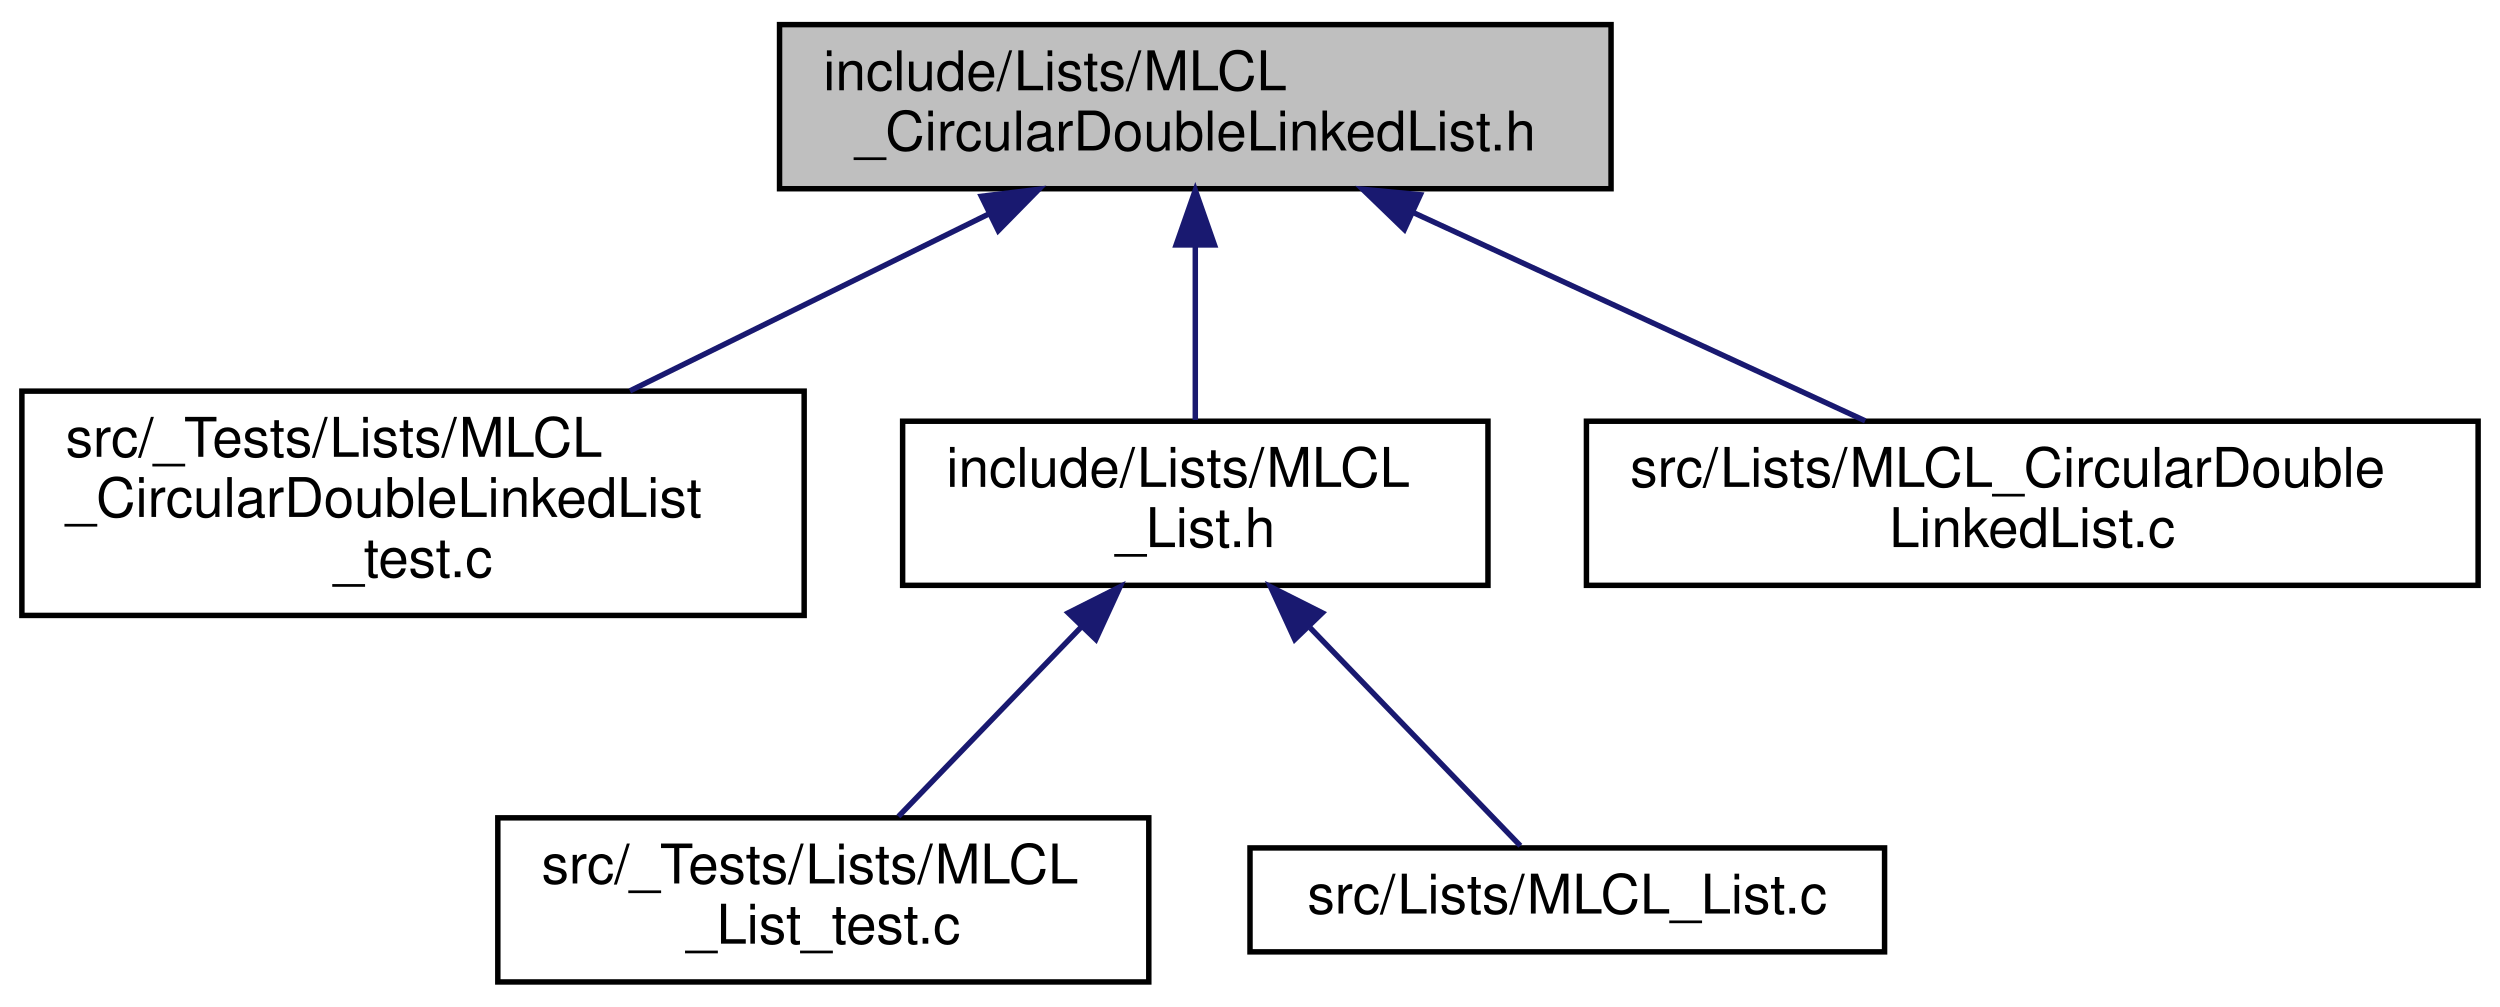
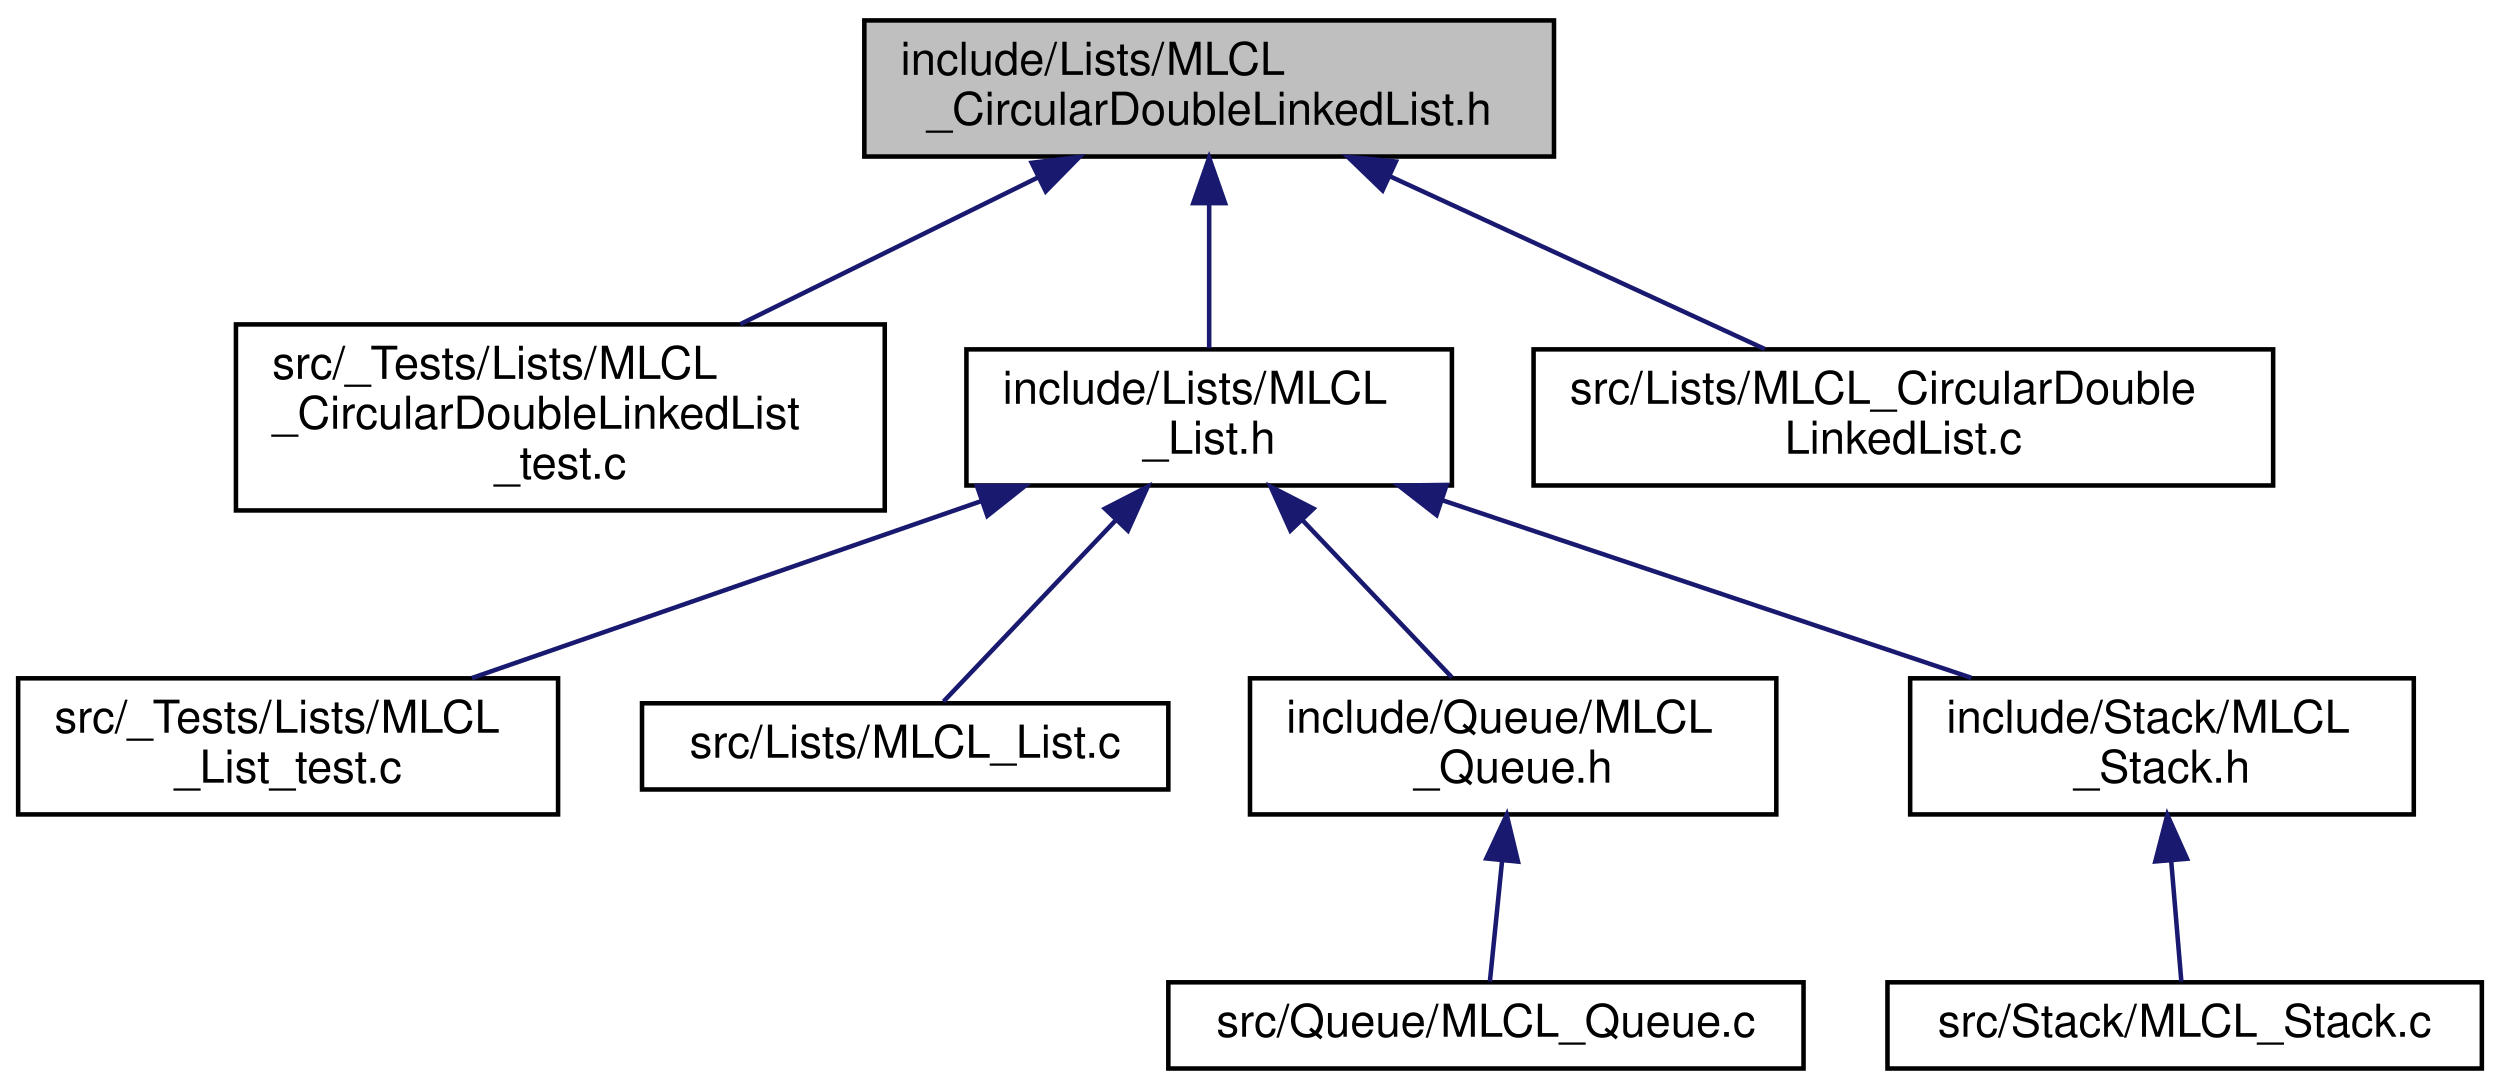
- <svg xmlns="http://www.w3.org/2000/svg" xmlns:xlink="http://www.w3.org/1999/xlink" width="457pt" height="184pt" viewBox="0.00 0.00 457.00 184.00">
-   <g id="graph0" class="graph" transform="scale(1 1) rotate(0) translate(4 180)">
+ <svg xmlns="http://www.w3.org/2000/svg" xmlns:xlink="http://www.w3.org/1999/xlink" width="551pt" height="240pt" viewBox="0.00 0.00 551.00 240.00">
+   <g id="graph0" class="graph" transform="scale(1 1) rotate(0) translate(4 236)">
    <g id="node1" class="node">
      <g id="a_node1">
        <a xlink:title=" ">
-           <polygon fill="#bfbfbf" stroke="black" points="138.5,-145.5 138.5,-175.5 290.5,-175.5 290.5,-145.5 138.5,-145.5" />
-           <text text-anchor="start" x="146.5" y="-163.5" font-family="Helvetica,sans-Serif" font-size="10.00">include/Lists/MLCL</text>
-           <text text-anchor="middle" x="214.5" y="-152.5" font-family="Helvetica,sans-Serif" font-size="10.00">_CircularDoubleLinkedList.h</text>
+           <polygon fill="#bfbfbf" stroke="black" points="186.5,-201.5 186.5,-231.5 338.5,-231.5 338.5,-201.5 186.5,-201.5" />
+           <text text-anchor="start" x="194.5" y="-219.5" font-family="Helvetica,sans-Serif" font-size="10.00">include/Lists/MLCL</text>
+           <text text-anchor="middle" x="262.5" y="-208.5" font-family="Helvetica,sans-Serif" font-size="10.00">_CircularDoubleLinkedList.h</text>
        </a>
      </g>
    </g>
    <g id="node2" class="node">
      <g id="a_node2">
        <a xlink:href="_m_l_c_l___circular_double_linked_list__test_8c.html" target="_top" xlink:title=" ">
-           <polygon fill="none" stroke="black" points="0,-67.5 0,-108.5 143,-108.5 143,-67.5 0,-67.5" />
-           <text text-anchor="start" x="8" y="-96.5" font-family="Helvetica,sans-Serif" font-size="10.00">src/_Tests/Lists/MLCL</text>
-           <text text-anchor="start" x="8" y="-85.5" font-family="Helvetica,sans-Serif" font-size="10.00">_CircularDoubleLinkedList</text>
-           <text text-anchor="middle" x="71.5" y="-74.5" font-family="Helvetica,sans-Serif" font-size="10.00">_test.c</text>
+           <polygon fill="none" stroke="black" points="48,-123.5 48,-164.5 191,-164.5 191,-123.5 48,-123.5" />
+           <text text-anchor="start" x="56" y="-152.5" font-family="Helvetica,sans-Serif" font-size="10.00">src/_Tests/Lists/MLCL</text>
+           <text text-anchor="start" x="56" y="-141.5" font-family="Helvetica,sans-Serif" font-size="10.00">_CircularDoubleLinkedList</text>
+           <text text-anchor="middle" x="119.5" y="-130.5" font-family="Helvetica,sans-Serif" font-size="10.00">_test.c</text>
        </a>
      </g>
    </g>
    <g id="edge1" class="edge">
-       <path fill="none" stroke="midnightblue" d="M176.69,-140.86C156.49,-130.9 131.63,-118.64 111.15,-108.55" />
-       <polygon fill="midnightblue" stroke="midnightblue" points="175.39,-144.12 185.91,-145.4 178.48,-137.84 175.39,-144.12" />
+       <path fill="none" stroke="midnightblue" d="M224.69,-196.86C204.49,-186.9 179.63,-174.64 159.15,-164.55" />
+       <polygon fill="midnightblue" stroke="midnightblue" points="223.39,-200.12 233.91,-201.4 226.48,-193.84 223.39,-200.12" />
    </g>
    <g id="node3" class="node">
      <g id="a_node3">
        <a xlink:href="_m_l_c_l___list_8h.html" target="_top" xlink:title=" ">
-           <polygon fill="none" stroke="black" points="161,-73 161,-103 268,-103 268,-73 161,-73" />
-           <text text-anchor="start" x="169" y="-91" font-family="Helvetica,sans-Serif" font-size="10.00">include/Lists/MLCL</text>
-           <text text-anchor="middle" x="214.5" y="-80" font-family="Helvetica,sans-Serif" font-size="10.00">_List.h</text>
+           <polygon fill="none" stroke="black" points="209,-129 209,-159 316,-159 316,-129 209,-129" />
+           <text text-anchor="start" x="217" y="-147" font-family="Helvetica,sans-Serif" font-size="10.00">include/Lists/MLCL</text>
+           <text text-anchor="middle" x="262.5" y="-136" font-family="Helvetica,sans-Serif" font-size="10.00">_List.h</text>
        </a>
      </g>
    </g>
    <g id="edge2" class="edge">
-       <path fill="none" stroke="midnightblue" d="M214.5,-135.23C214.5,-124.57 214.5,-112.41 214.5,-103.25" />
-       <polygon fill="midnightblue" stroke="midnightblue" points="211,-135.23 214.5,-145.23 218,-135.23 211,-135.23" />
+       <path fill="none" stroke="midnightblue" d="M262.5,-191.23C262.5,-180.57 262.5,-168.41 262.5,-159.25" />
+       <polygon fill="midnightblue" stroke="midnightblue" points="259,-191.23 262.5,-201.23 266,-191.23 259,-191.23" />
+     </g>
+     <g id="node10" class="node">
+       <g id="a_node10">
+         <a xlink:href="_m_l_c_l___circular_double_linked_list_8c.html" target="_top" xlink:title=" ">
+           <polygon fill="none" stroke="black" points="334,-129 334,-159 497,-159 497,-129 334,-129" />
+           <text text-anchor="start" x="342" y="-147" font-family="Helvetica,sans-Serif" font-size="10.00">src/Lists/MLCL_CircularDouble</text>
+           <text text-anchor="middle" x="415.5" y="-136" font-family="Helvetica,sans-Serif" font-size="10.00">LinkedList.c</text>
+         </a>
+       </g>
+     </g>
+     <g id="edge9" class="edge">
+       <path fill="none" stroke="midnightblue" d="M302.24,-197.19C328.06,-185.29 361.21,-170.02 384.96,-159.07" />
+       <polygon fill="midnightblue" stroke="midnightblue" points="300.71,-194.04 293.09,-201.4 303.64,-200.4 300.71,-194.04" />
+     </g>
+     <g id="node4" class="node">
+       <g id="a_node4">
+         <a xlink:href="_m_l_c_l___list__test_8c.html" target="_top" xlink:title=" ">
+           <polygon fill="none" stroke="black" points="0,-56.5 0,-86.5 119,-86.5 119,-56.5 0,-56.5" />
+           <text text-anchor="start" x="8" y="-74.5" font-family="Helvetica,sans-Serif" font-size="10.00">src/_Tests/Lists/MLCL</text>
+           <text text-anchor="middle" x="59.5" y="-63.5" font-family="Helvetica,sans-Serif" font-size="10.00">_List_test.c</text>
+         </a>
+       </g>
+     </g>
+     <g id="edge3" class="edge">
+       <path fill="none" stroke="midnightblue" d="M212.45,-125.62C177.84,-113.6 132.37,-97.81 100.02,-86.57" />
+       <polygon fill="midnightblue" stroke="midnightblue" points="211.31,-128.93 221.91,-128.9 213.61,-122.32 211.31,-128.93" />
+     </g>
+     <g id="node5" class="node">
+       <g id="a_node5">
+         <a xlink:href="_m_l_c_l___list_8c.html" target="_top" xlink:title=" ">
+           <polygon fill="none" stroke="black" points="137.5,-62 137.5,-81 253.5,-81 253.5,-62 137.5,-62" />
+           <text text-anchor="middle" x="195.5" y="-69" font-family="Helvetica,sans-Serif" font-size="10.00">src/Lists/MLCL_List.c</text>
+         </a>
+       </g>
+     </g>
+     <g id="edge4" class="edge">
+       <path fill="none" stroke="midnightblue" d="M241.84,-121.26C229.09,-107.84 213.41,-91.35 203.95,-81.39" />
+       <polygon fill="midnightblue" stroke="midnightblue" points="239.52,-123.9 248.94,-128.73 244.59,-119.07 239.52,-123.9" />
    </g>
    <g id="node6" class="node">
      <g id="a_node6">
-         <a xlink:href="_m_l_c_l___circular_double_linked_list_8c.html" target="_top" xlink:title=" ">
-           <polygon fill="none" stroke="black" points="286,-73 286,-103 449,-103 449,-73 286,-73" />
-           <text text-anchor="start" x="294" y="-91" font-family="Helvetica,sans-Serif" font-size="10.00">src/Lists/MLCL_CircularDouble</text>
-           <text text-anchor="middle" x="367.5" y="-80" font-family="Helvetica,sans-Serif" font-size="10.00">LinkedList.c</text>
+         <a xlink:href="_m_l_c_l___queue_8h.html" target="_top" xlink:title=" ">
+           <polygon fill="none" stroke="black" points="271.5,-56.5 271.5,-86.5 387.5,-86.5 387.5,-56.5 271.5,-56.5" />
+           <text text-anchor="start" x="279.5" y="-74.5" font-family="Helvetica,sans-Serif" font-size="10.00">include/Queue/MLCL</text>
+           <text text-anchor="middle" x="329.5" y="-63.5" font-family="Helvetica,sans-Serif" font-size="10.00">_Queue.h</text>
        </a>
      </g>
    </g>
    <g id="edge5" class="edge">
-       <path fill="none" stroke="midnightblue" d="M254.24,-141.19C280.06,-129.29 313.21,-114.02 336.96,-103.07" />
-       <polygon fill="midnightblue" stroke="midnightblue" points="252.71,-138.04 245.09,-145.4 255.64,-144.4 252.71,-138.04" />
+       <path fill="none" stroke="midnightblue" d="M283.06,-121.36C293.75,-110.11 306.52,-96.68 315.96,-86.75" />
+       <polygon fill="midnightblue" stroke="midnightblue" points="280.41,-119.07 276.06,-128.73 285.48,-123.9 280.41,-119.07" />
    </g>
-     <g id="node4" class="node">
-       <g id="a_node4">
-         <a xlink:href="_m_l_c_l___list__test_8c.html" target="_top" xlink:title=" ">
-           <polygon fill="none" stroke="black" points="87,-0.5 87,-30.5 206,-30.5 206,-0.5 87,-0.5" />
-           <text text-anchor="start" x="95" y="-18.5" font-family="Helvetica,sans-Serif" font-size="10.00">src/_Tests/Lists/MLCL</text>
-           <text text-anchor="middle" x="146.5" y="-7.5" font-family="Helvetica,sans-Serif" font-size="10.00">_List_test.c</text>
+     <g id="node8" class="node">
+       <g id="a_node8">
+         <a xlink:href="_m_l_c_l___stack_8h.html" target="_top" xlink:title=" ">
+           <polygon fill="none" stroke="black" points="417,-56.5 417,-86.5 528,-86.5 528,-56.5 417,-56.5" />
+           <text text-anchor="start" x="425" y="-74.5" font-family="Helvetica,sans-Serif" font-size="10.00">include/Stack/MLCL</text>
+           <text text-anchor="middle" x="472.5" y="-63.5" font-family="Helvetica,sans-Serif" font-size="10.00">_Stack.h</text>
        </a>
      </g>
    </g>
-     <g id="edge3" class="edge">
-       <path fill="none" stroke="midnightblue" d="M193.63,-65.36C182.78,-54.11 169.82,-40.68 160.24,-30.75" />
-       <polygon fill="midnightblue" stroke="midnightblue" points="191.28,-67.97 200.74,-72.73 196.32,-63.11 191.28,-67.97" />
+     <g id="edge7" class="edge">
+       <path fill="none" stroke="midnightblue" d="M314.02,-125.7C349.82,-113.68 396.95,-97.86 430.48,-86.61" />
+       <polygon fill="midnightblue" stroke="midnightblue" points="312.61,-122.49 304.24,-128.99 314.83,-129.12 312.61,-122.49" />
    </g>
-     <g id="node5" class="node">
-       <g id="a_node5">
-         <a xlink:href="_m_l_c_l___list_8c.html" target="_top" xlink:title=" ">
-           <polygon fill="none" stroke="black" points="224.5,-6 224.5,-25 340.5,-25 340.5,-6 224.5,-6" />
-           <text text-anchor="middle" x="282.5" y="-13" font-family="Helvetica,sans-Serif" font-size="10.00">src/Lists/MLCL_List.c</text>
+     <g id="node7" class="node">
+       <g id="a_node7">
+         <a xlink:href="_m_l_c_l___queue_8c.html" target="_top" xlink:title=" ">
+           <polygon fill="none" stroke="black" points="253.5,-0.5 253.5,-19.5 393.5,-19.5 393.5,-0.5 253.5,-0.5" />
+           <text text-anchor="middle" x="323.5" y="-7.5" font-family="Helvetica,sans-Serif" font-size="10.00">src/Queue/MLCL_Queue.c</text>
        </a>
      </g>
    </g>
-     <g id="edge4" class="edge">
-       <path fill="none" stroke="midnightblue" d="M235.47,-65.26C248.41,-51.84 264.32,-35.35 273.92,-25.39" />
-       <polygon fill="midnightblue" stroke="midnightblue" points="232.68,-63.11 228.26,-72.73 237.72,-67.97 232.68,-63.11" />
+     <g id="edge6" class="edge">
+       <path fill="none" stroke="midnightblue" d="M327.06,-46.29C326.11,-36.86 325.08,-26.65 324.37,-19.66" />
+       <polygon fill="midnightblue" stroke="midnightblue" points="323.59,-46.8 328.08,-56.4 330.56,-46.1 323.59,-46.8" />
+     </g>
+     <g id="node9" class="node">
+       <g id="a_node9">
+         <a xlink:href="_m_l_c_l___stack_8c.html" target="_top" xlink:title=" ">
+           <polygon fill="none" stroke="black" points="412,-0.5 412,-19.5 543,-19.5 543,-0.5 412,-0.5" />
+           <text text-anchor="middle" x="477.5" y="-7.5" font-family="Helvetica,sans-Serif" font-size="10.00">src/Stack/MLCL_Stack.c</text>
+         </a>
+       </g>
+     </g>
+     <g id="edge8" class="edge">
+       <path fill="none" stroke="midnightblue" d="M474.53,-46.29C475.33,-36.86 476.18,-26.65 476.77,-19.66" />
+       <polygon fill="midnightblue" stroke="midnightblue" points="471.03,-46.14 473.68,-56.4 478.01,-46.73 471.03,-46.14" />
    </g>
  </g>
</svg>
